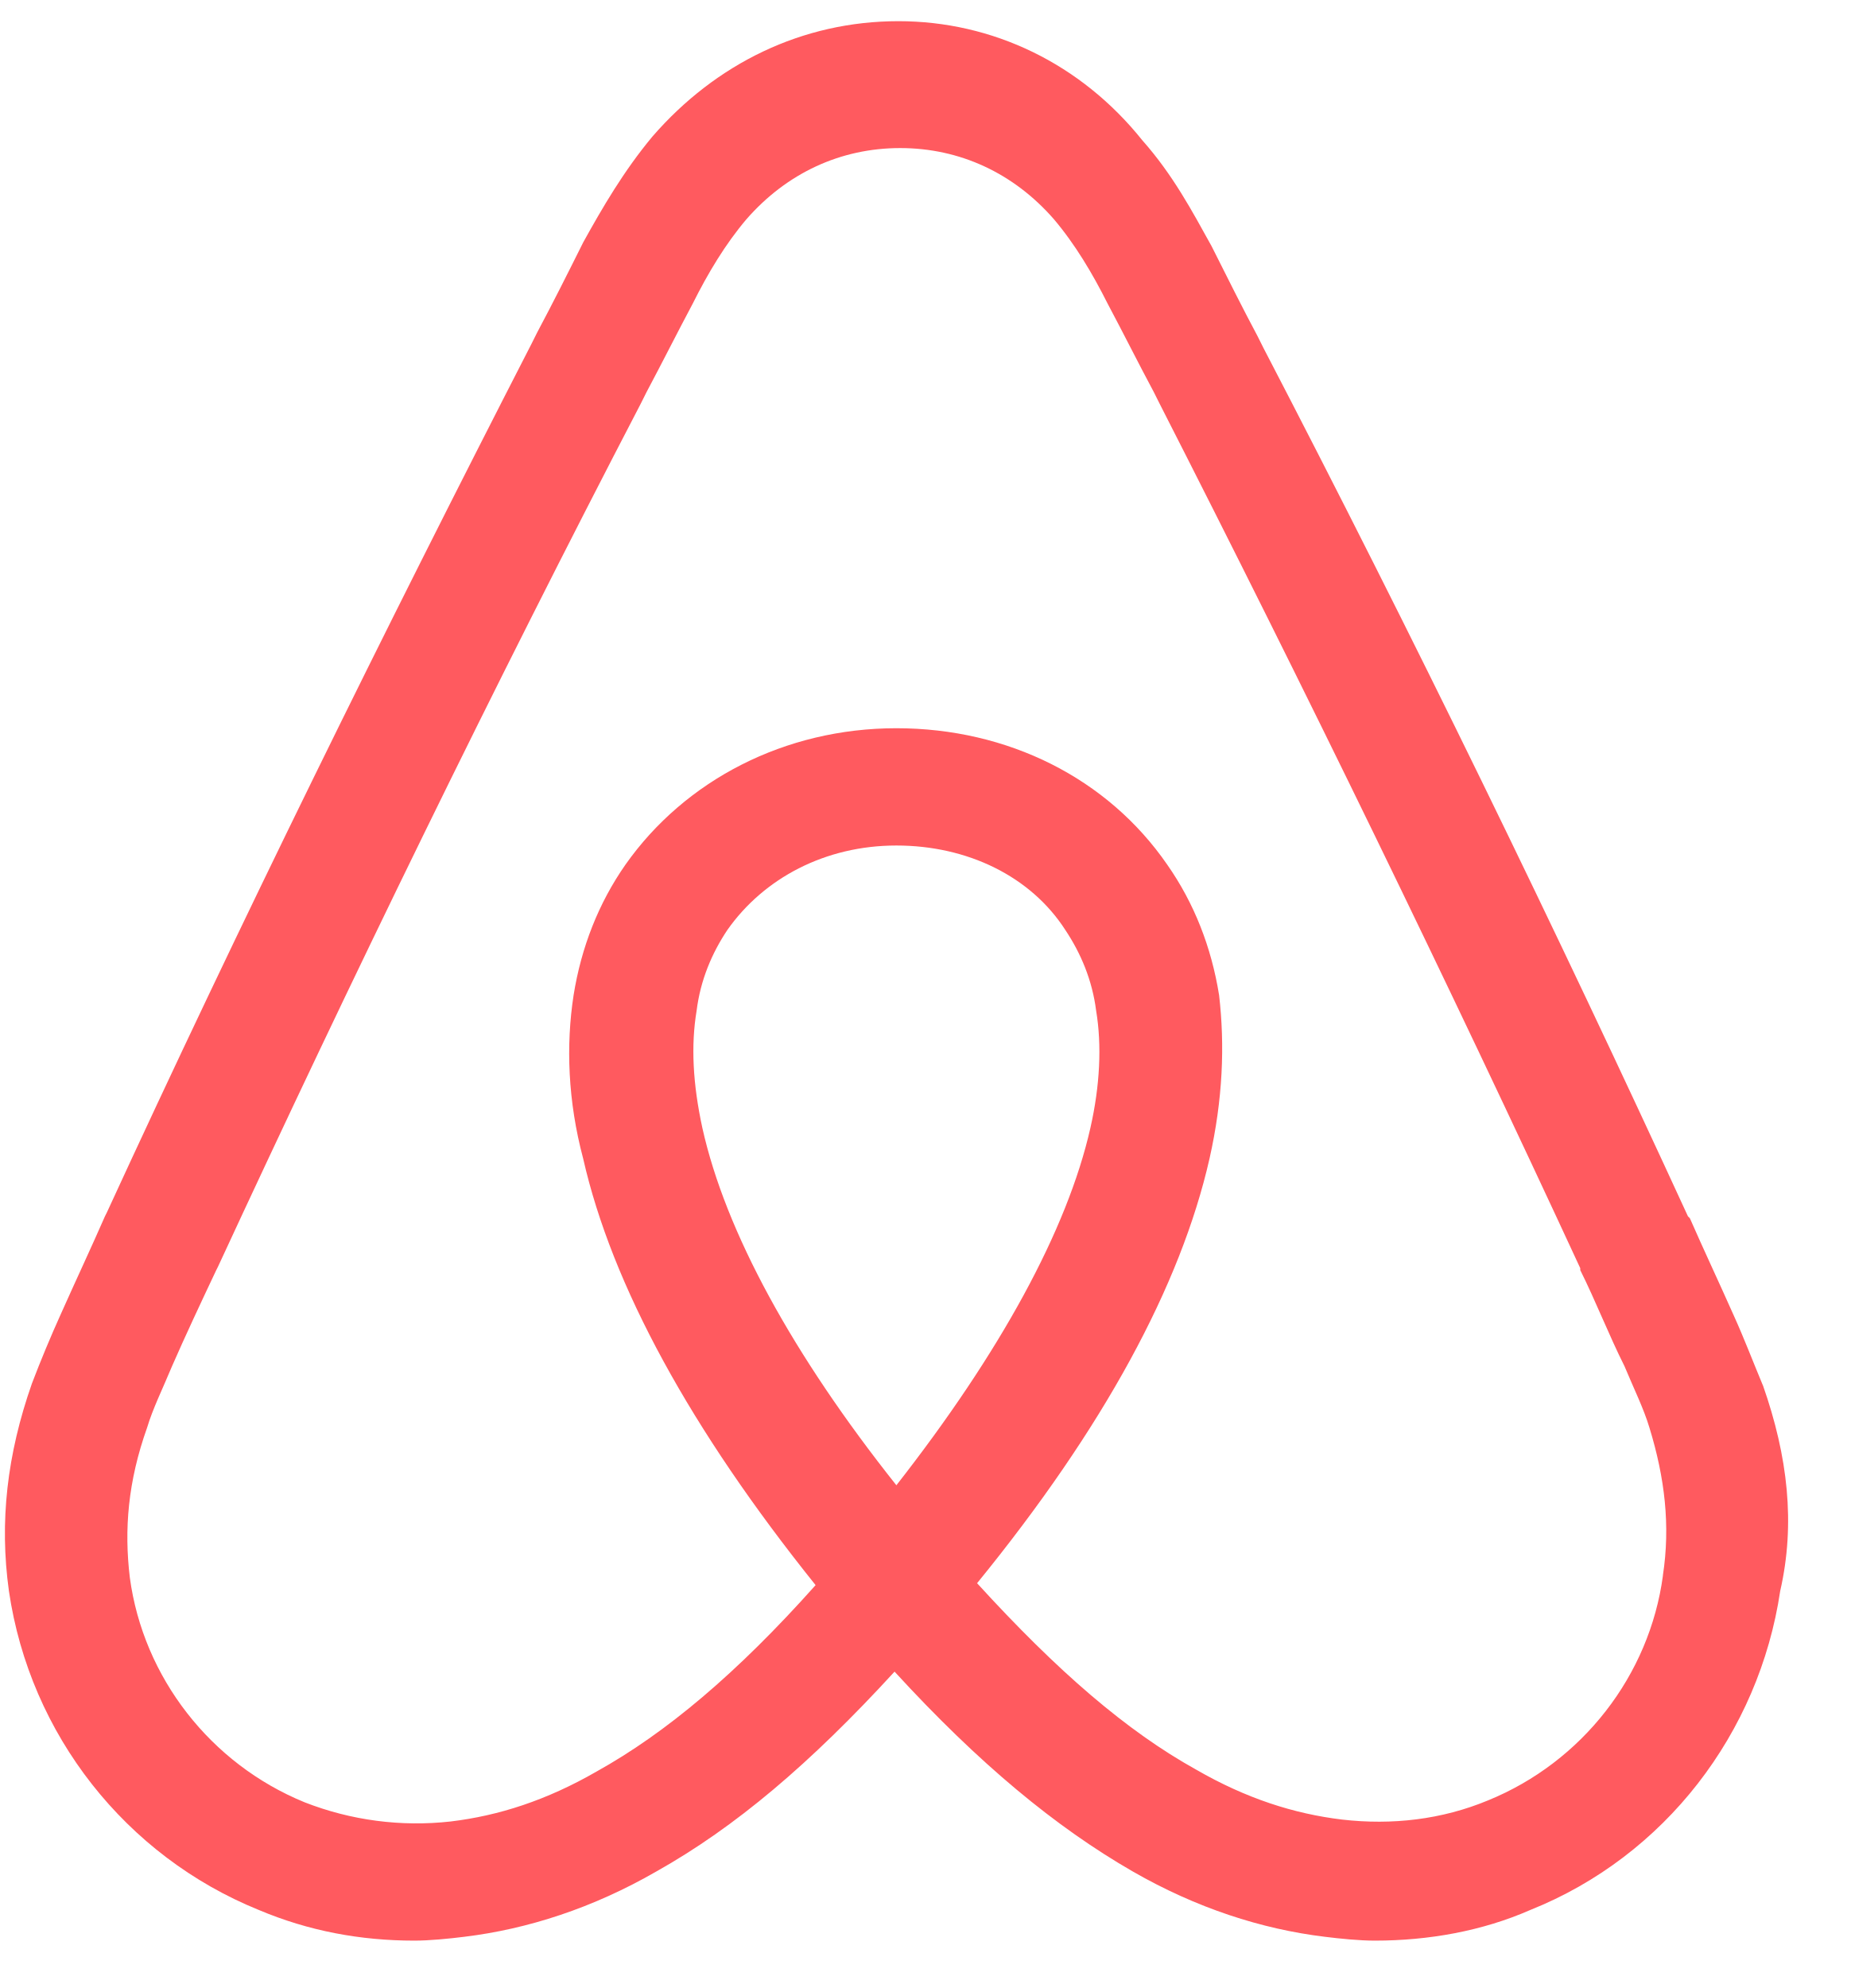
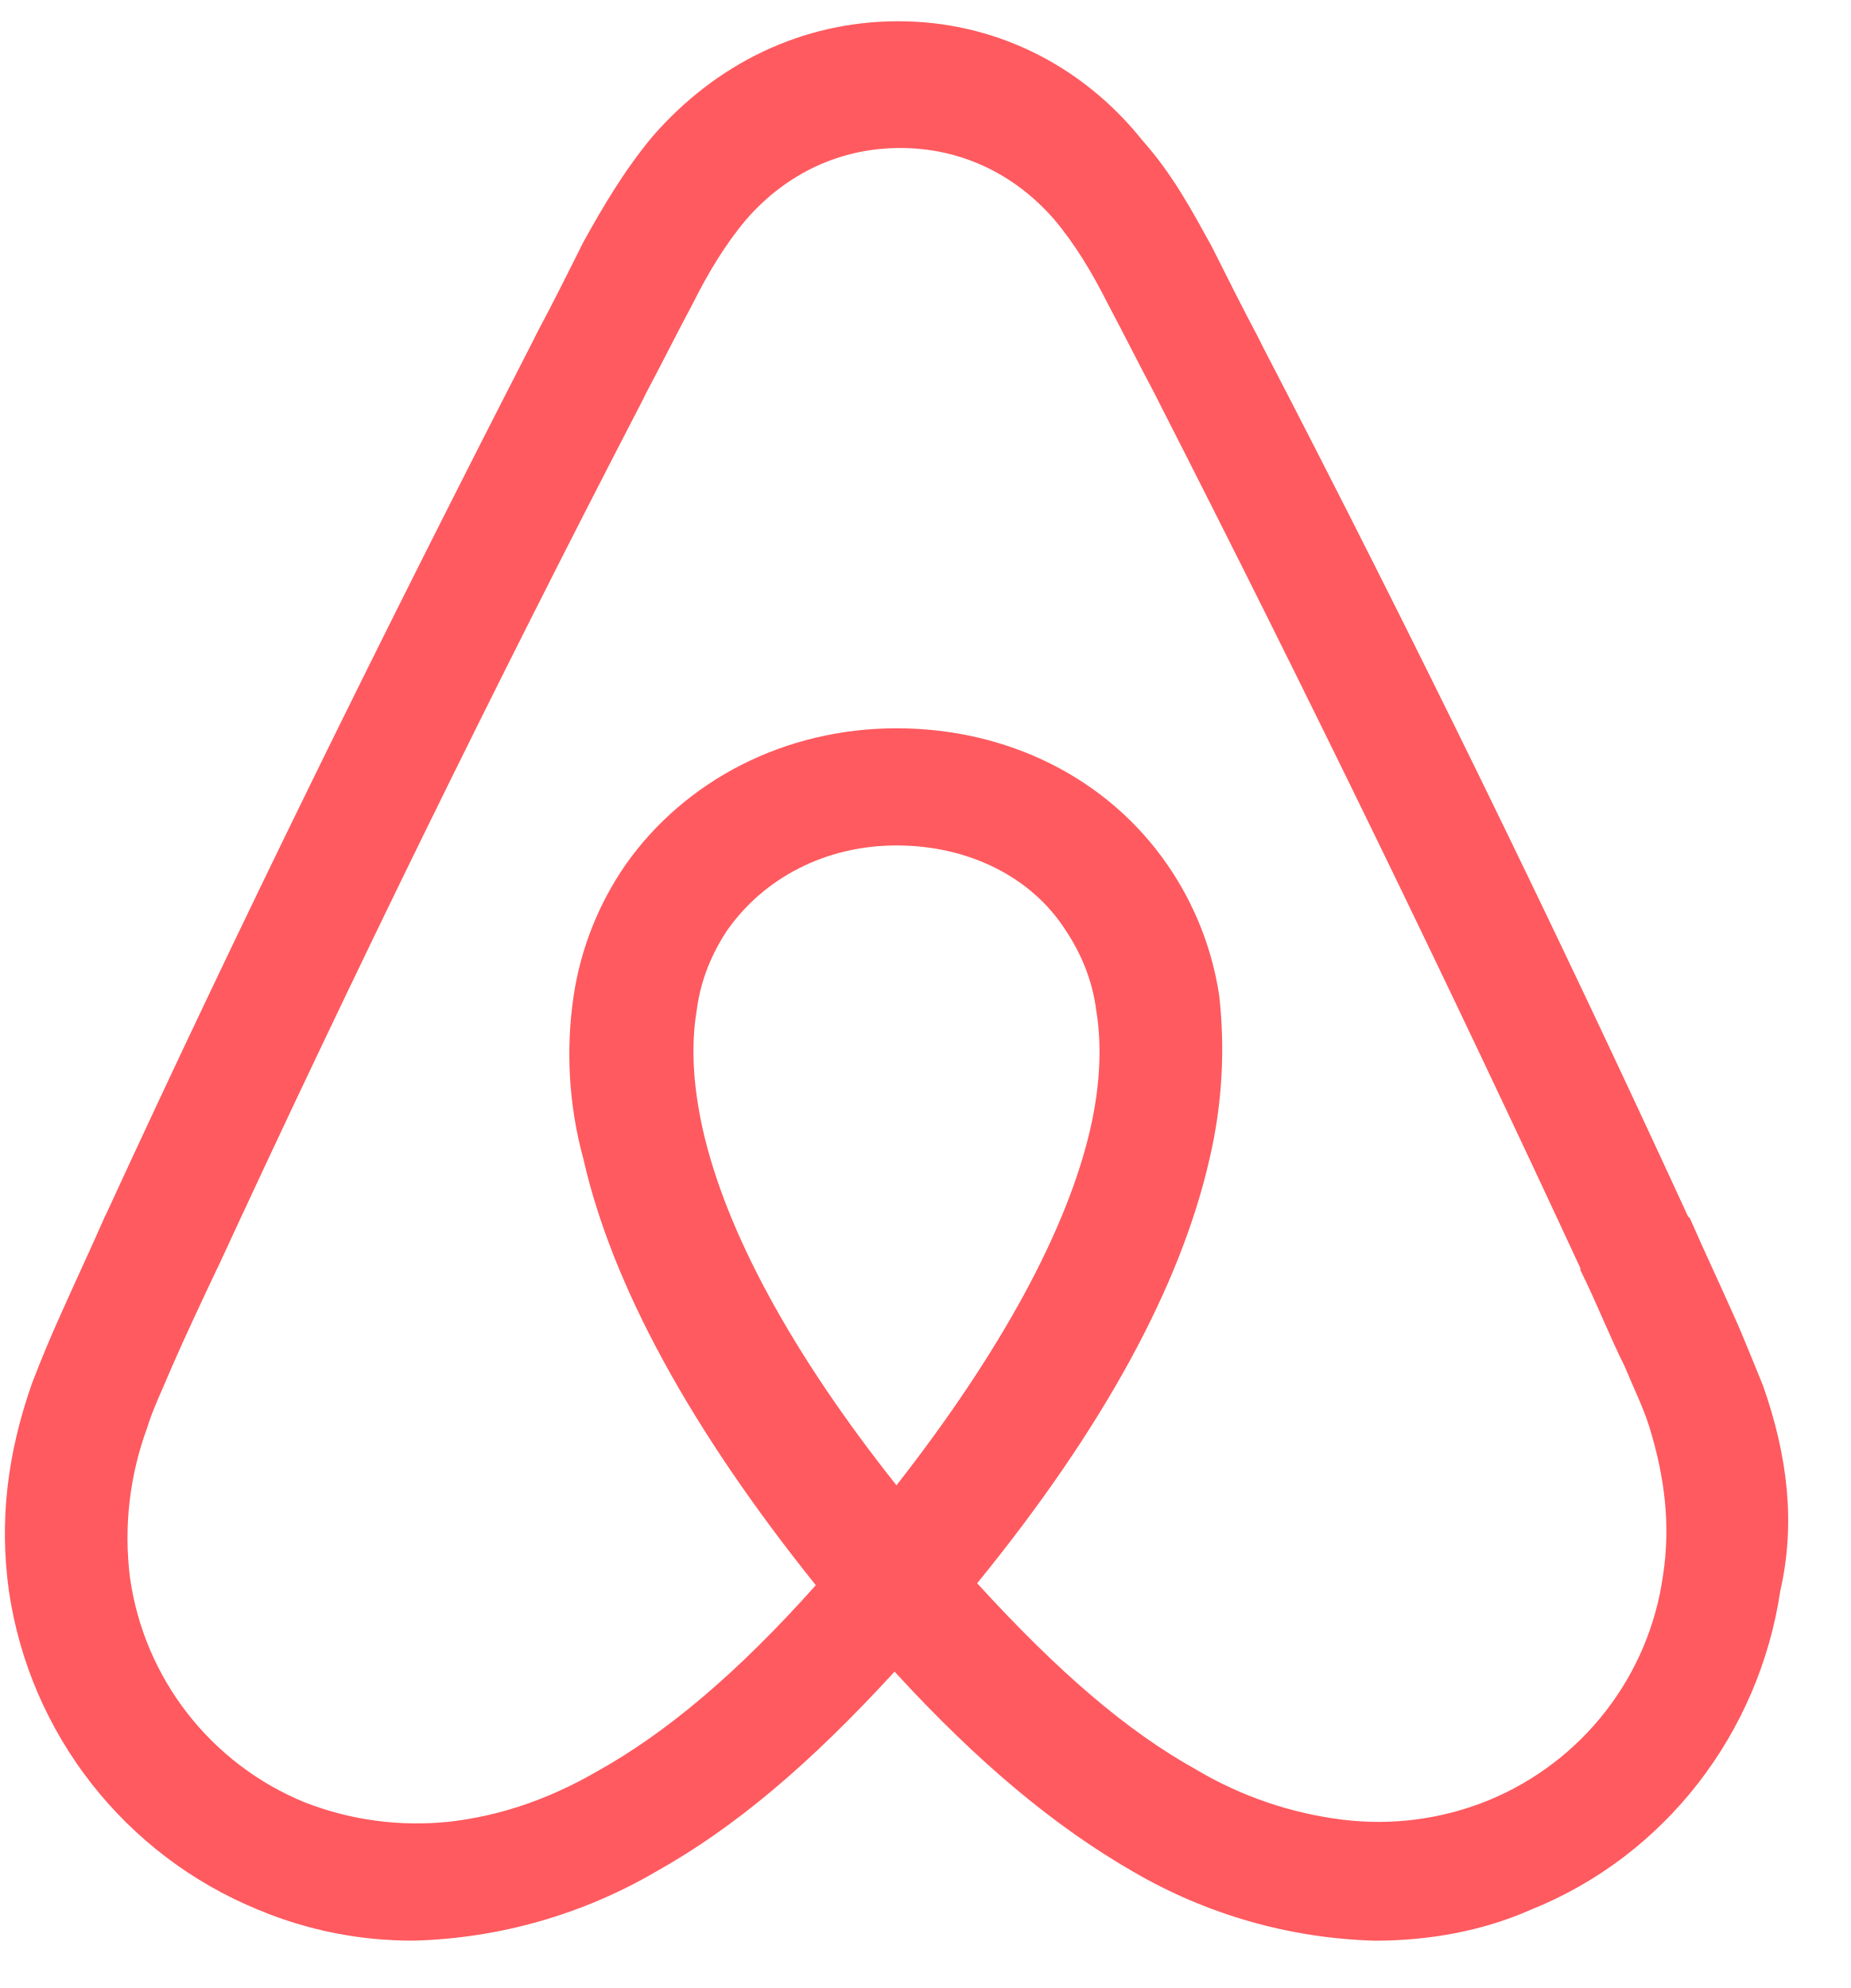
<svg xmlns="http://www.w3.org/2000/svg" fill="none" viewBox="0 0 27 29">
-   <path fill="#FF5A5F" d="M25.719 20.209c-.14-.336-.28-.701-.42-1.009-.224-.504-.449-.981-.645-1.429l-.028-.028c-1.934-4.204-4.008-8.464-6.194-12.669l-.084-.168c-.224-.42-.448-.869-.673-1.317-.28-.504-.561-1.037-1.009-1.542C15.769.926 14.48.309 13.107.309c-1.401 0-2.663.617-3.588 1.682-.42.504-.729 1.037-1.009 1.542-.224.449-.449.897-.673 1.317l-.084.168C5.595 9.222 3.493 13.482 1.559 17.687l-.028.056c-.196.448-.42.925-.645 1.429a18.439 18.439 0 0 0-.42 1.009c-.364 1.037-.476 2.018-.336 3.027.308 2.102 1.71 3.868 3.644 4.653.729.308 1.486.448 2.27.448.224 0 .504-.028.729-.056.925-.112 1.878-.42 2.803-.953 1.149-.645 2.242-1.57 3.475-2.915 1.233 1.345 2.354 2.27 3.475 2.915.925.532 1.878.841 2.803.953.224.028.504.056.729.056.785 0 1.569-.14 2.27-.448 1.962-.785 3.335-2.579 3.644-4.653.224-.981.112-1.962-.252-2.999Zm-12.641 1.458c-1.514-1.906-2.494-3.7-2.831-5.213-.14-.645-.168-1.205-.084-1.71.056-.449.224-.841.448-1.177.532-.757 1.429-1.233 2.466-1.233 1.037 0 1.962.449 2.466 1.233.224.336.392.729.449 1.177.084.504.056 1.093-.084 1.71-.336 1.486-1.317 3.279-2.831 5.213Zm11.183 1.317c-.196 1.458-1.177 2.719-2.551 3.279-.673.28-1.401.364-2.13.28-.701-.084-1.401-.308-2.13-.729-1.009-.56-2.018-1.429-3.195-2.719 1.85-2.27 2.971-4.344 3.391-6.194.196-.869.224-1.654.14-2.382-.112-.701-.364-1.345-.757-1.906-.869-1.261-2.326-1.99-3.952-1.99-1.626 0-3.083.757-3.952 1.99-.392.561-.645 1.205-.757 1.906-.112.729-.084 1.542.14 2.382.42 1.85 1.57 3.952 3.391 6.222-1.149 1.289-2.186 2.158-3.195 2.719-.729.42-1.429.645-2.13.729a4.482 4.482 0 0 1-2.13-.28c-1.373-.561-2.354-1.822-2.55-3.279-.084-.701-.028-1.401.252-2.186.084-.28.224-.56.364-.897.196-.448.42-.925.645-1.401l.028-.056c1.934-4.176 4.008-8.436 6.166-12.585l.084-.168c.224-.42.449-.869.673-1.289.224-.448.476-.869.785-1.233.589-.673 1.373-1.037 2.242-1.037.869 0 1.654.364 2.242 1.037.308.364.56.785.785 1.233.224.42.448.869.673 1.289l.084.168c2.13 4.176 4.204 8.436 6.138 12.613v.028c.224.449.42.953.645 1.401.14.336.28.617.364.897.224.729.308 1.429.196 2.158Z" />
+   <path fill="#FF5A5F" d="M25.72 20.21c-.14-.337-.281-.702-.421-1.01-.224-.504-.449-.98-.645-1.43l-.028-.027a293 293 0 0 0-6.194-12.669l-.084-.168c-.224-.42-.448-.869-.673-1.317-.28-.505-.56-1.037-1.009-1.542C15.77.926 14.48.31 13.106.31c-1.4 0-2.662.617-3.587 1.682-.42.504-.729 1.037-1.009 1.541-.224.449-.448.897-.673 1.318l-.084.168c-2.158 4.204-4.26 8.465-6.194 12.669l-.028.056c-.196.448-.42.925-.645 1.43a18 18 0 0 0-.42 1.008C.102 21.218-.011 22.2.13 23.208a5.96 5.96 0 0 0 3.643 4.653 5.8 5.8 0 0 0 2.27.448A7.4 7.4 0 0 0 9.575 27.3c1.15-.644 2.243-1.57 3.476-2.915 1.234 1.346 2.355 2.27 3.476 2.915a7.4 7.4 0 0 0 3.532 1.01c.784 0 1.57-.14 2.27-.45 1.962-.784 3.335-2.578 3.644-4.652.224-.98.112-1.962-.253-2.999Zm-12.641 1.457c-1.514-1.906-2.495-3.7-2.831-5.214-.14-.644-.168-1.205-.084-1.71.056-.448.224-.84.448-1.176.533-.757 1.43-1.234 2.467-1.234s1.962.449 2.466 1.234c.224.336.393.728.449 1.177.084.504.056 1.093-.084 1.71-.337 1.485-1.318 3.279-2.831 5.213m11.183 1.317a4.17 4.17 0 0 1-2.55 3.28 4.25 4.25 0 0 1-2.13.28 5.5 5.5 0 0 1-2.131-.73c-1.009-.56-2.018-1.429-3.195-2.718 1.85-2.27 2.97-4.344 3.391-6.194a7 7 0 0 0 .14-2.383 4.55 4.55 0 0 0-.756-1.905c-.87-1.262-2.327-1.99-3.952-1.99s-3.083.756-3.952 1.99a4.55 4.55 0 0 0-.757 1.905 5.8 5.8 0 0 0 .14 2.383c.42 1.85 1.57 3.952 3.392 6.222-1.15 1.29-2.187 2.158-3.196 2.719-.728.42-1.43.645-2.13.729a4.5 4.5 0 0 1-2.13-.28 4.17 4.17 0 0 1-2.55-3.28 4.64 4.64 0 0 1 .252-2.186c.084-.28.224-.56.364-.897.196-.448.42-.925.645-1.401l.028-.056A307 307 0 0 1 9.35 5.887l.084-.168c.224-.42.448-.87.673-1.29.224-.448.476-.868.785-1.233.588-.672 1.373-1.037 2.242-1.037s1.653.365 2.242 1.037c.308.365.56.785.785 1.233.224.42.448.87.672 1.29l.085.168A372 372 0 0 1 23.057 18.5v.028c.224.448.42.953.644 1.4.14.337.28.618.365.898.224.729.308 1.43.196 2.158" />
</svg>
